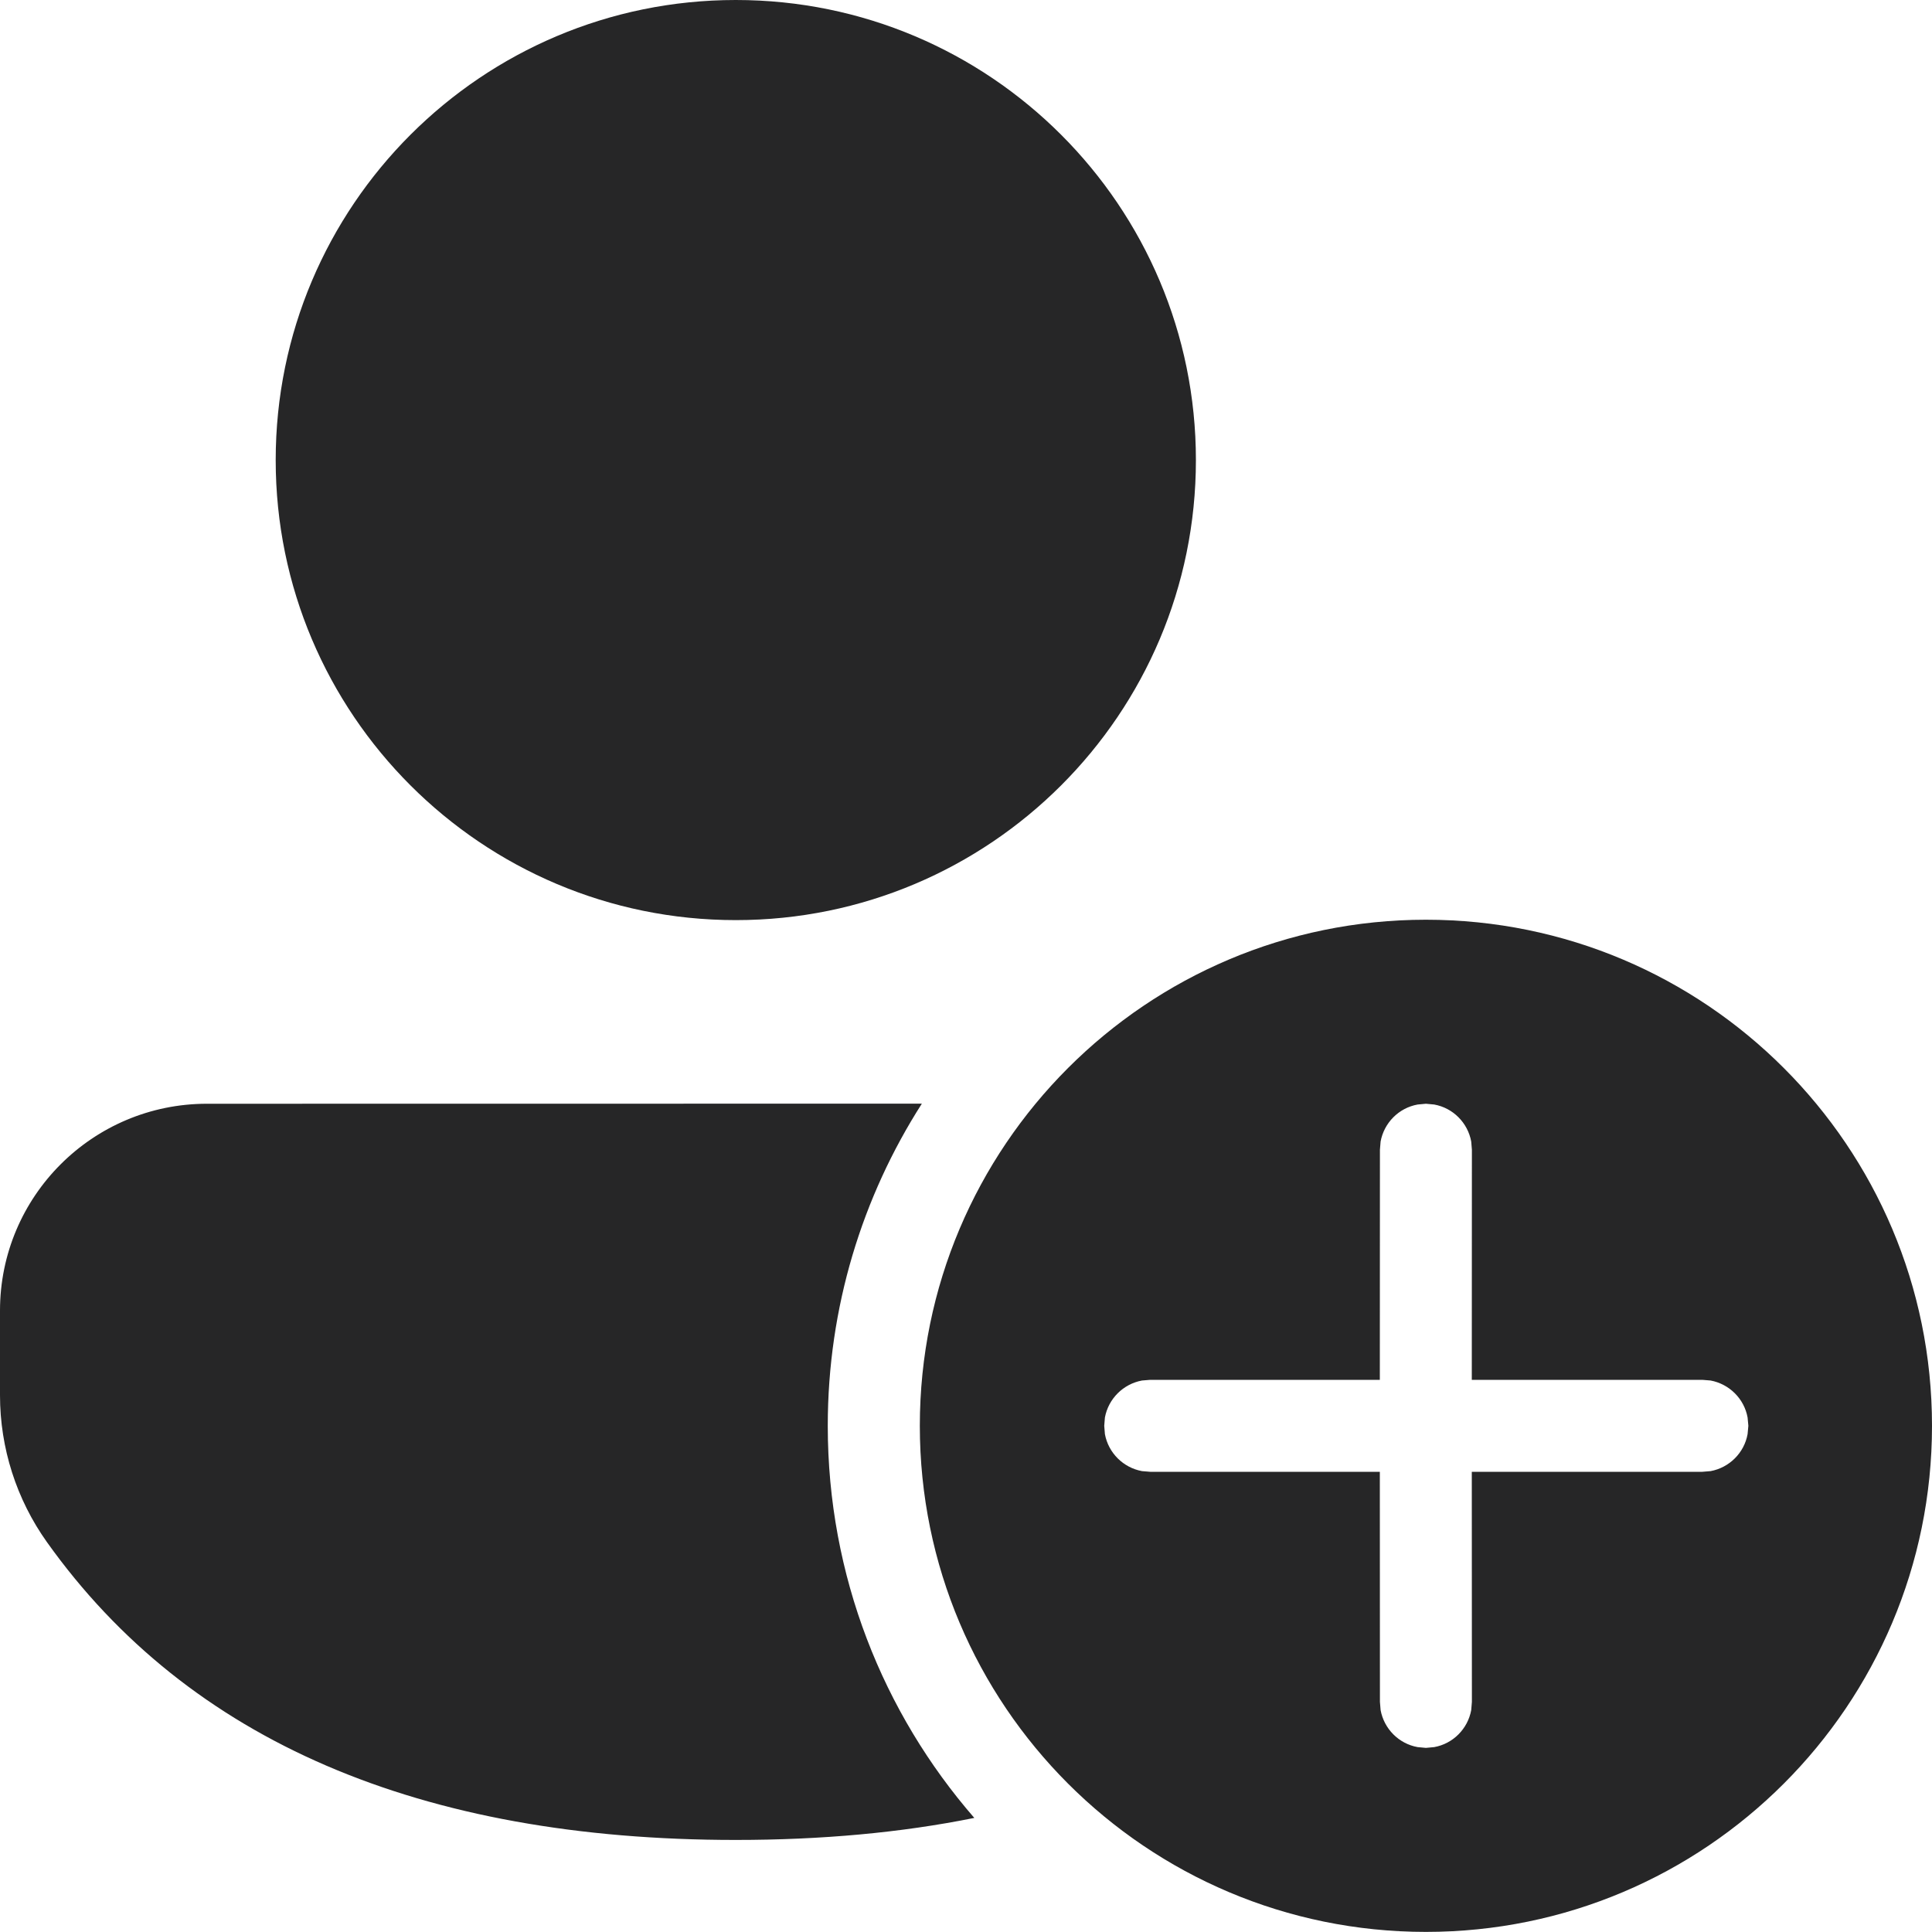
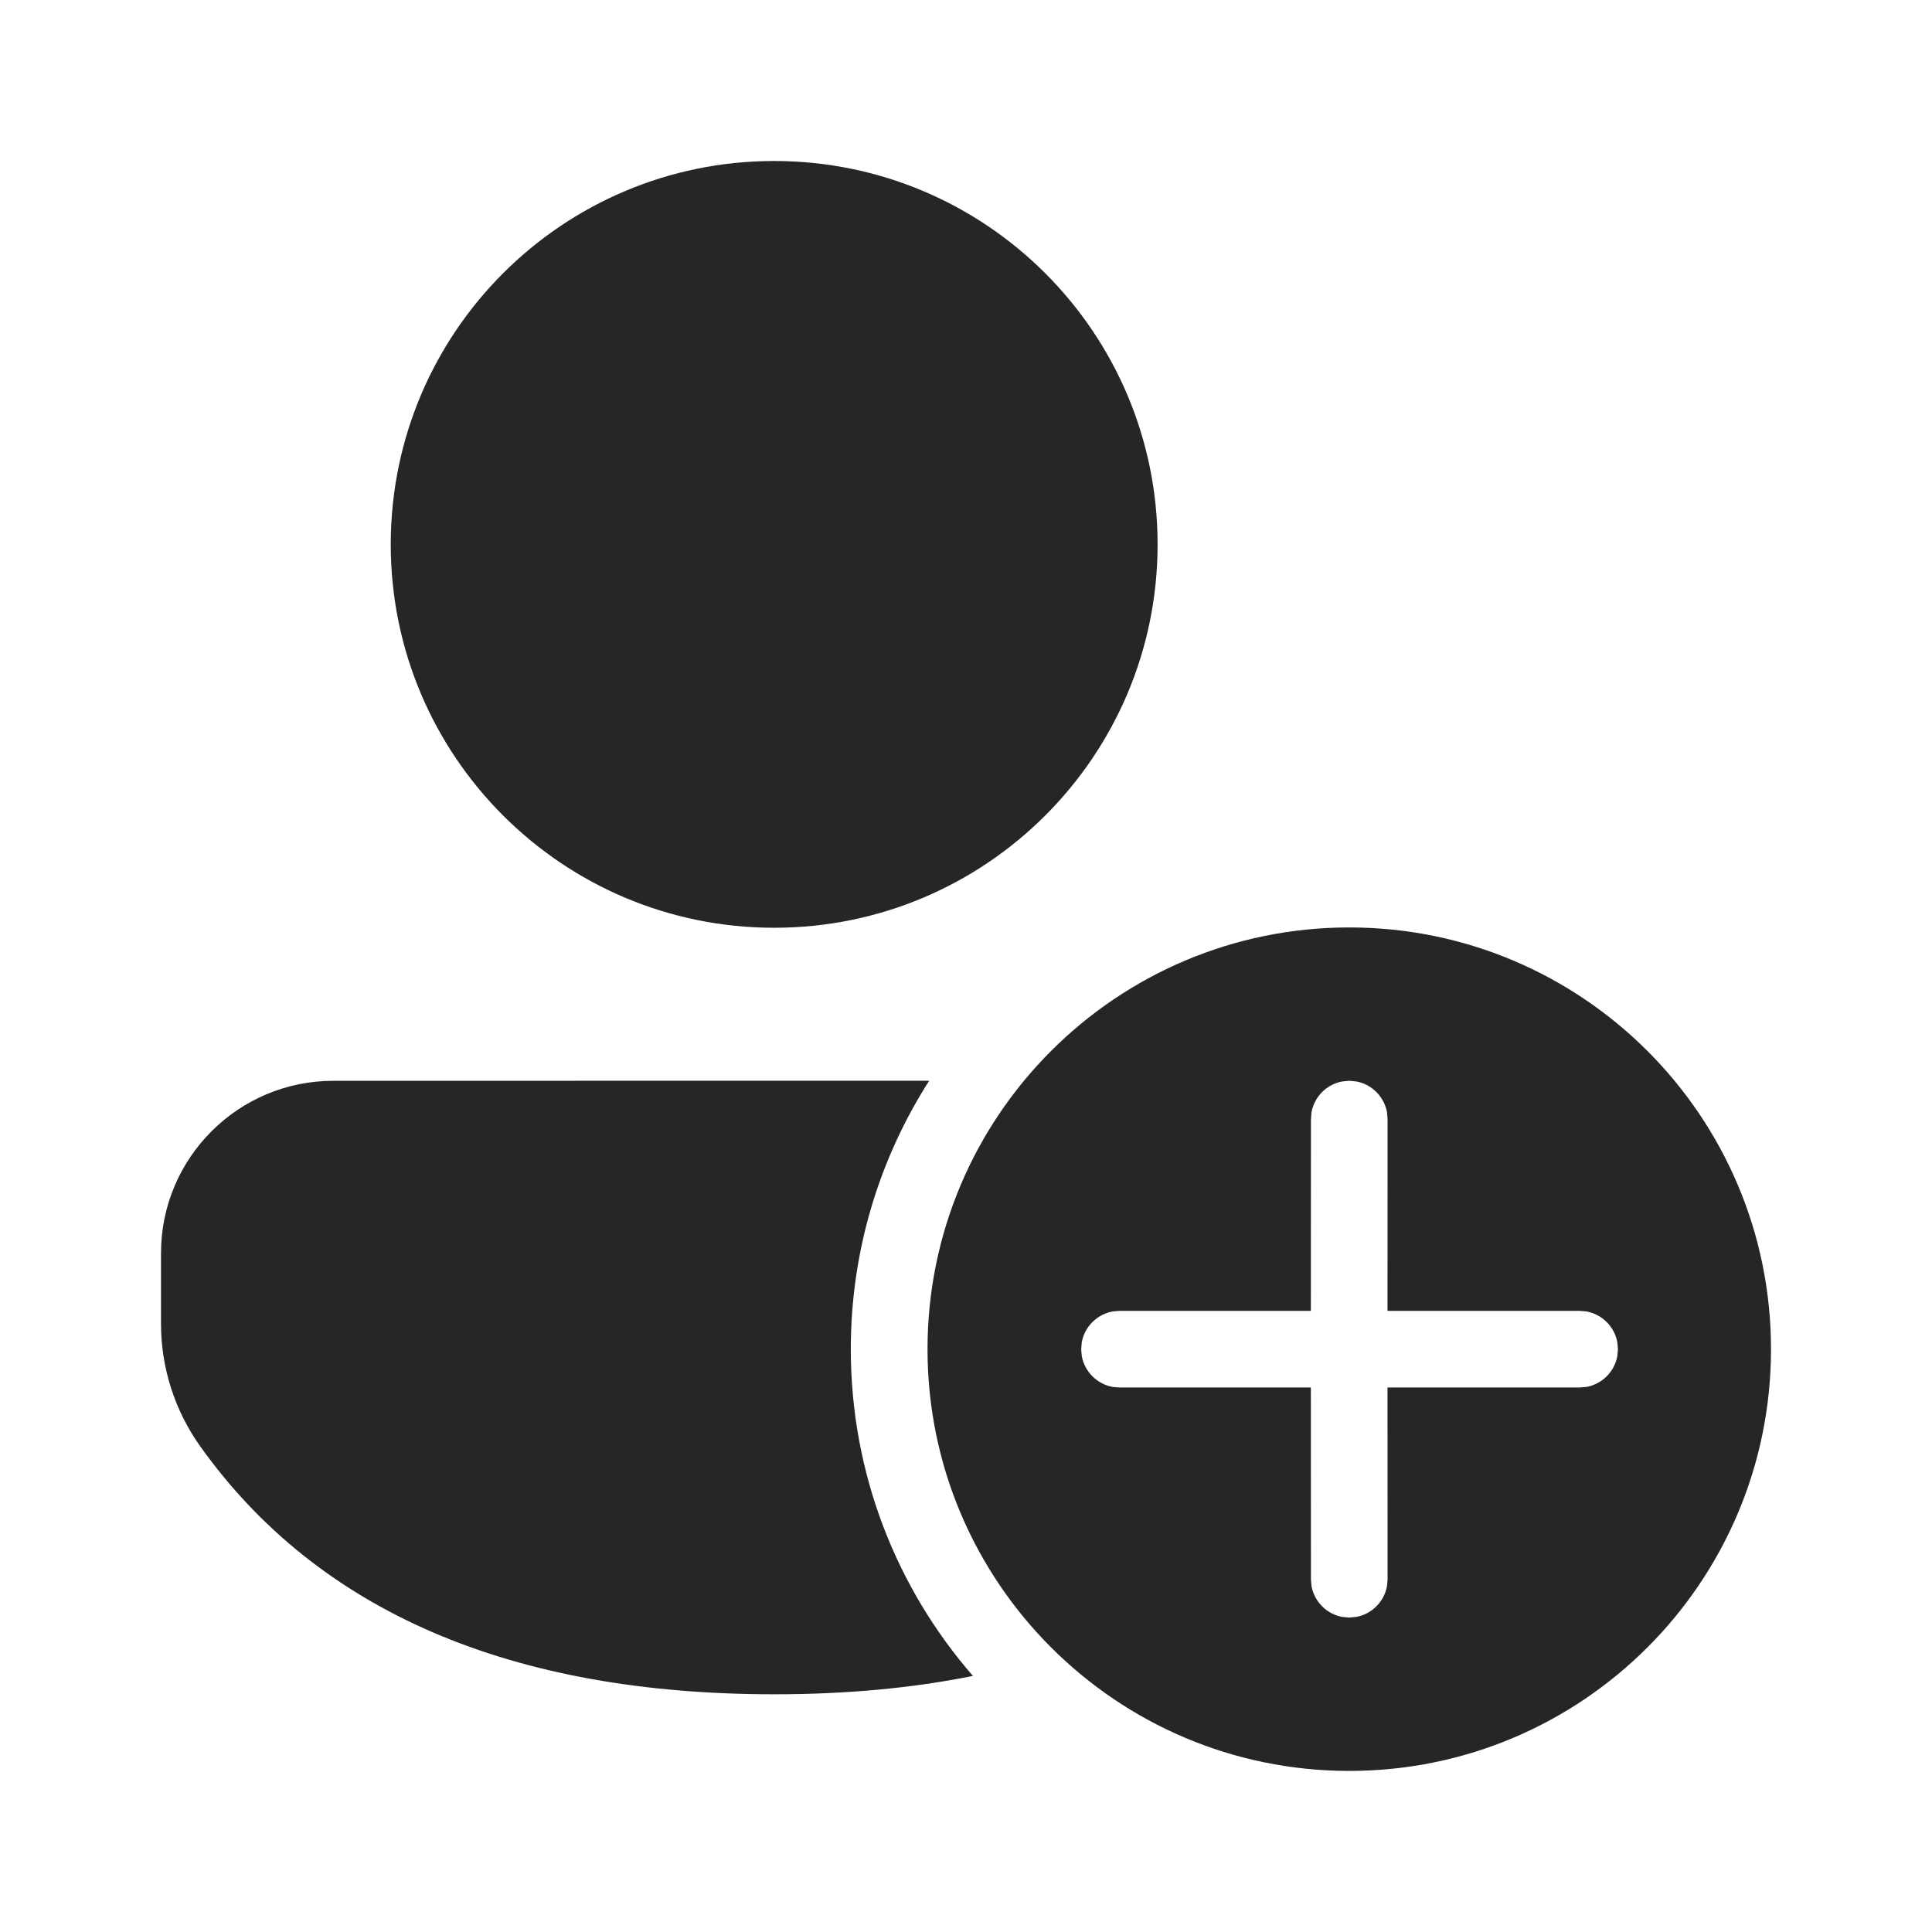
- <svg xmlns="http://www.w3.org/2000/svg" width="20" height="20" viewBox="0 0 20 20" fill="none">
-   <path d="M8.569 14.76C8.569 13.532 8.927 12.388 9.543 11.425L2.142 11.426C0.959 11.426 0 12.385 0 13.568V14.444C0 14.989 0.17 15.521 0.486 15.964C1.955 18.026 4.358 19.047 7.617 19.047C8.504 19.047 9.328 18.972 10.086 18.819C9.141 17.732 8.569 16.313 8.569 14.76ZM12.38 4.763C12.38 2.132 10.247 0 7.617 0C4.987 0 2.854 2.132 2.854 4.763C2.854 7.393 4.987 9.525 7.617 9.525C10.247 9.525 12.38 7.393 12.38 4.763ZM20 14.76C20 11.867 17.654 9.521 14.761 9.521C11.868 9.521 9.522 11.867 9.522 14.76C9.522 17.653 11.868 19.999 14.761 19.999C17.654 19.999 20 17.653 20 14.76ZM14.675 11.434L14.761 11.426L14.847 11.434C15.041 11.469 15.194 11.622 15.23 11.817L15.237 11.902L15.236 14.284H17.622L17.708 14.291C17.902 14.327 18.056 14.48 18.091 14.674L18.099 14.76L18.091 14.846C18.056 15.04 17.902 15.193 17.708 15.229L17.622 15.236H15.236L15.237 17.618L15.23 17.703C15.194 17.898 15.041 18.051 14.847 18.086L14.761 18.094L14.675 18.086C14.481 18.051 14.328 17.898 14.292 17.703L14.285 17.618L14.284 15.236H11.907L11.822 15.229C11.627 15.193 11.474 15.04 11.438 14.846L11.431 14.76L11.438 14.674C11.474 14.48 11.627 14.327 11.822 14.291L11.907 14.284H14.284L14.285 11.902L14.292 11.817C14.328 11.622 14.481 11.469 14.675 11.434Z" fill="#262627" />
+ <svg xmlns="http://www.w3.org/2000/svg" width="24" height="24" viewBox="0 0 24 24" fill="none">
+   <path d="M10.569 16.76C10.569 15.532 10.927 14.388 11.543 13.425L4.142 13.426C2.959 13.426 2 14.385 2 15.568V16.445C2 16.989 2.17 17.521 2.486 17.965C3.955 20.026 6.358 21.047 9.617 21.047C10.504 21.047 11.328 20.972 12.086 20.819C11.141 19.732 10.569 18.313 10.569 16.76ZM14.38 6.763C14.38 4.132 12.247 2 9.617 2C6.987 2 4.854 4.132 4.854 6.763C4.854 9.393 6.987 11.525 9.617 11.525C12.247 11.525 14.38 9.393 14.38 6.763ZM22 16.76C22 13.867 19.654 11.521 16.761 11.521C13.868 11.521 11.522 13.867 11.522 16.76C11.522 19.653 13.868 21.999 16.761 21.999C19.654 21.999 22 19.653 22 16.76ZM16.675 13.434L16.761 13.426L16.847 13.434C17.041 13.469 17.194 13.622 17.23 13.817L17.237 13.902L17.236 16.284H19.622L19.708 16.291C19.902 16.327 20.056 16.48 20.091 16.674L20.099 16.76L20.091 16.846C20.056 17.04 19.902 17.193 19.708 17.229L19.622 17.236H17.236L17.237 19.618L17.23 19.703C17.194 19.898 17.041 20.051 16.847 20.086L16.761 20.094L16.675 20.086C16.481 20.051 16.328 19.898 16.292 19.703L16.285 19.618L16.284 17.236H13.907L13.822 17.229C13.627 17.193 13.474 17.04 13.438 16.846L13.431 16.76L13.438 16.674C13.474 16.48 13.627 16.327 13.822 16.291L13.907 16.284H16.284L16.285 13.902L16.292 13.817C16.328 13.622 16.481 13.469 16.675 13.434Z" fill="#262627" />
</svg>
